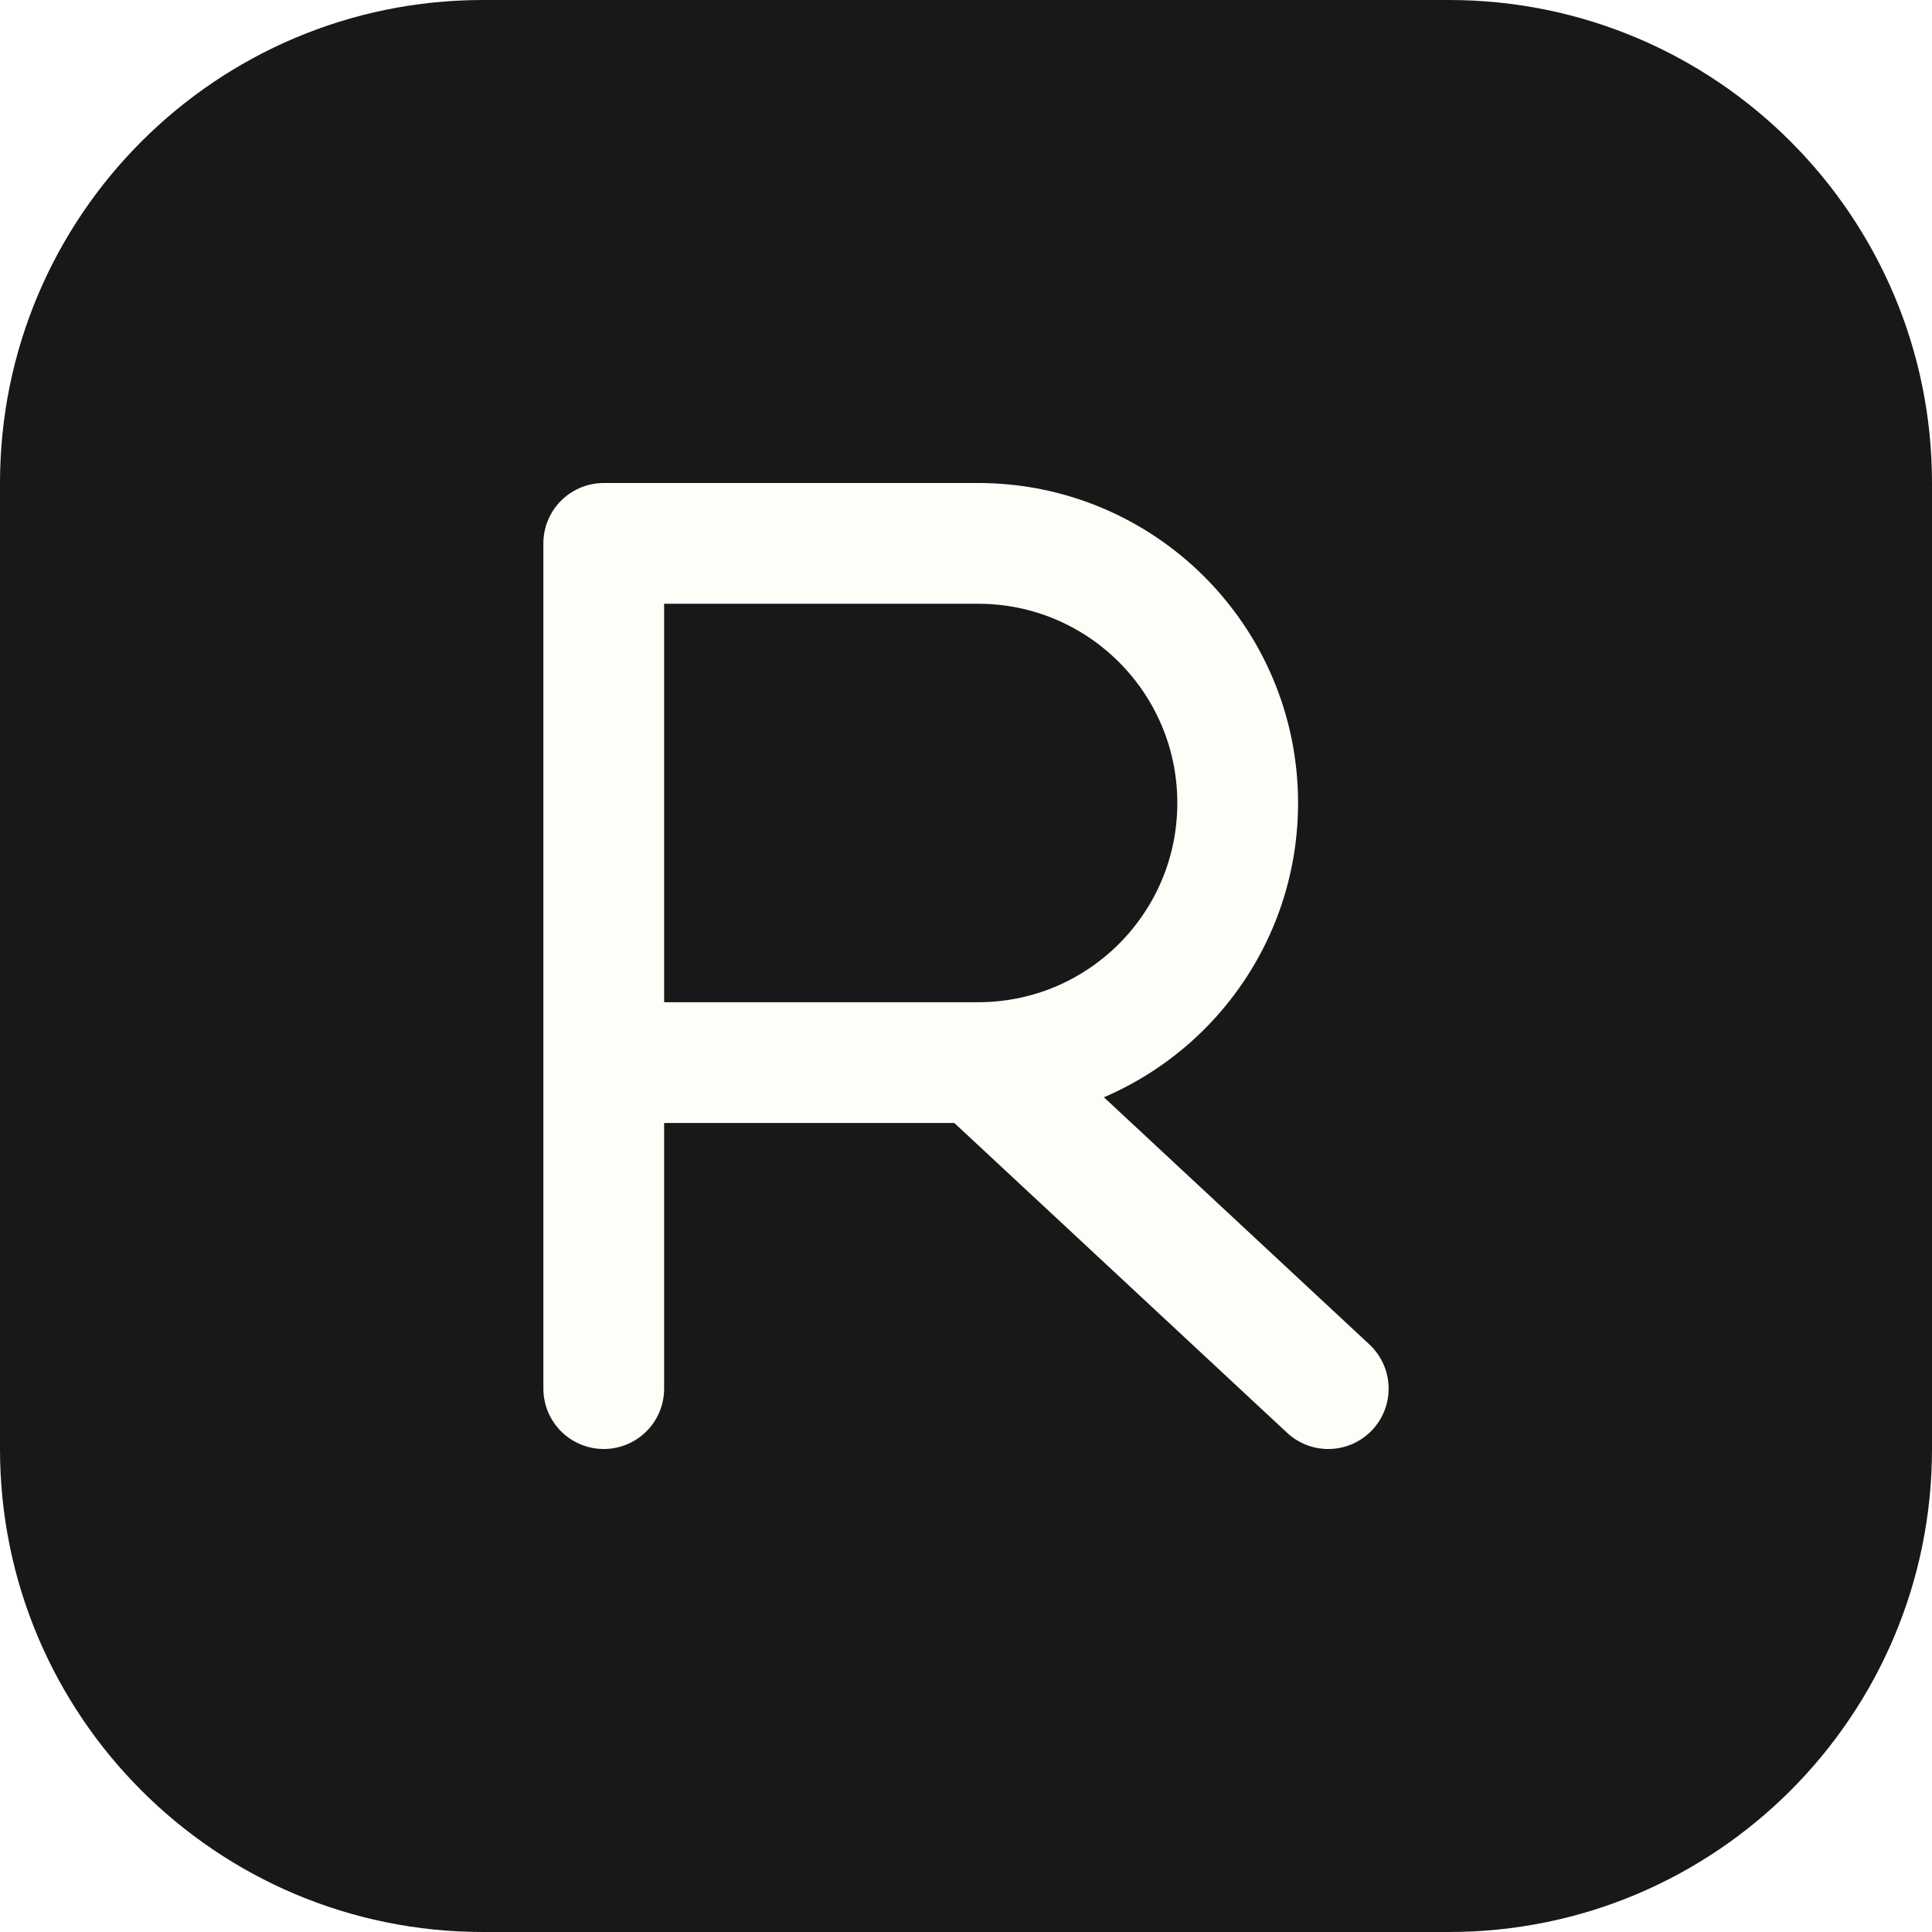
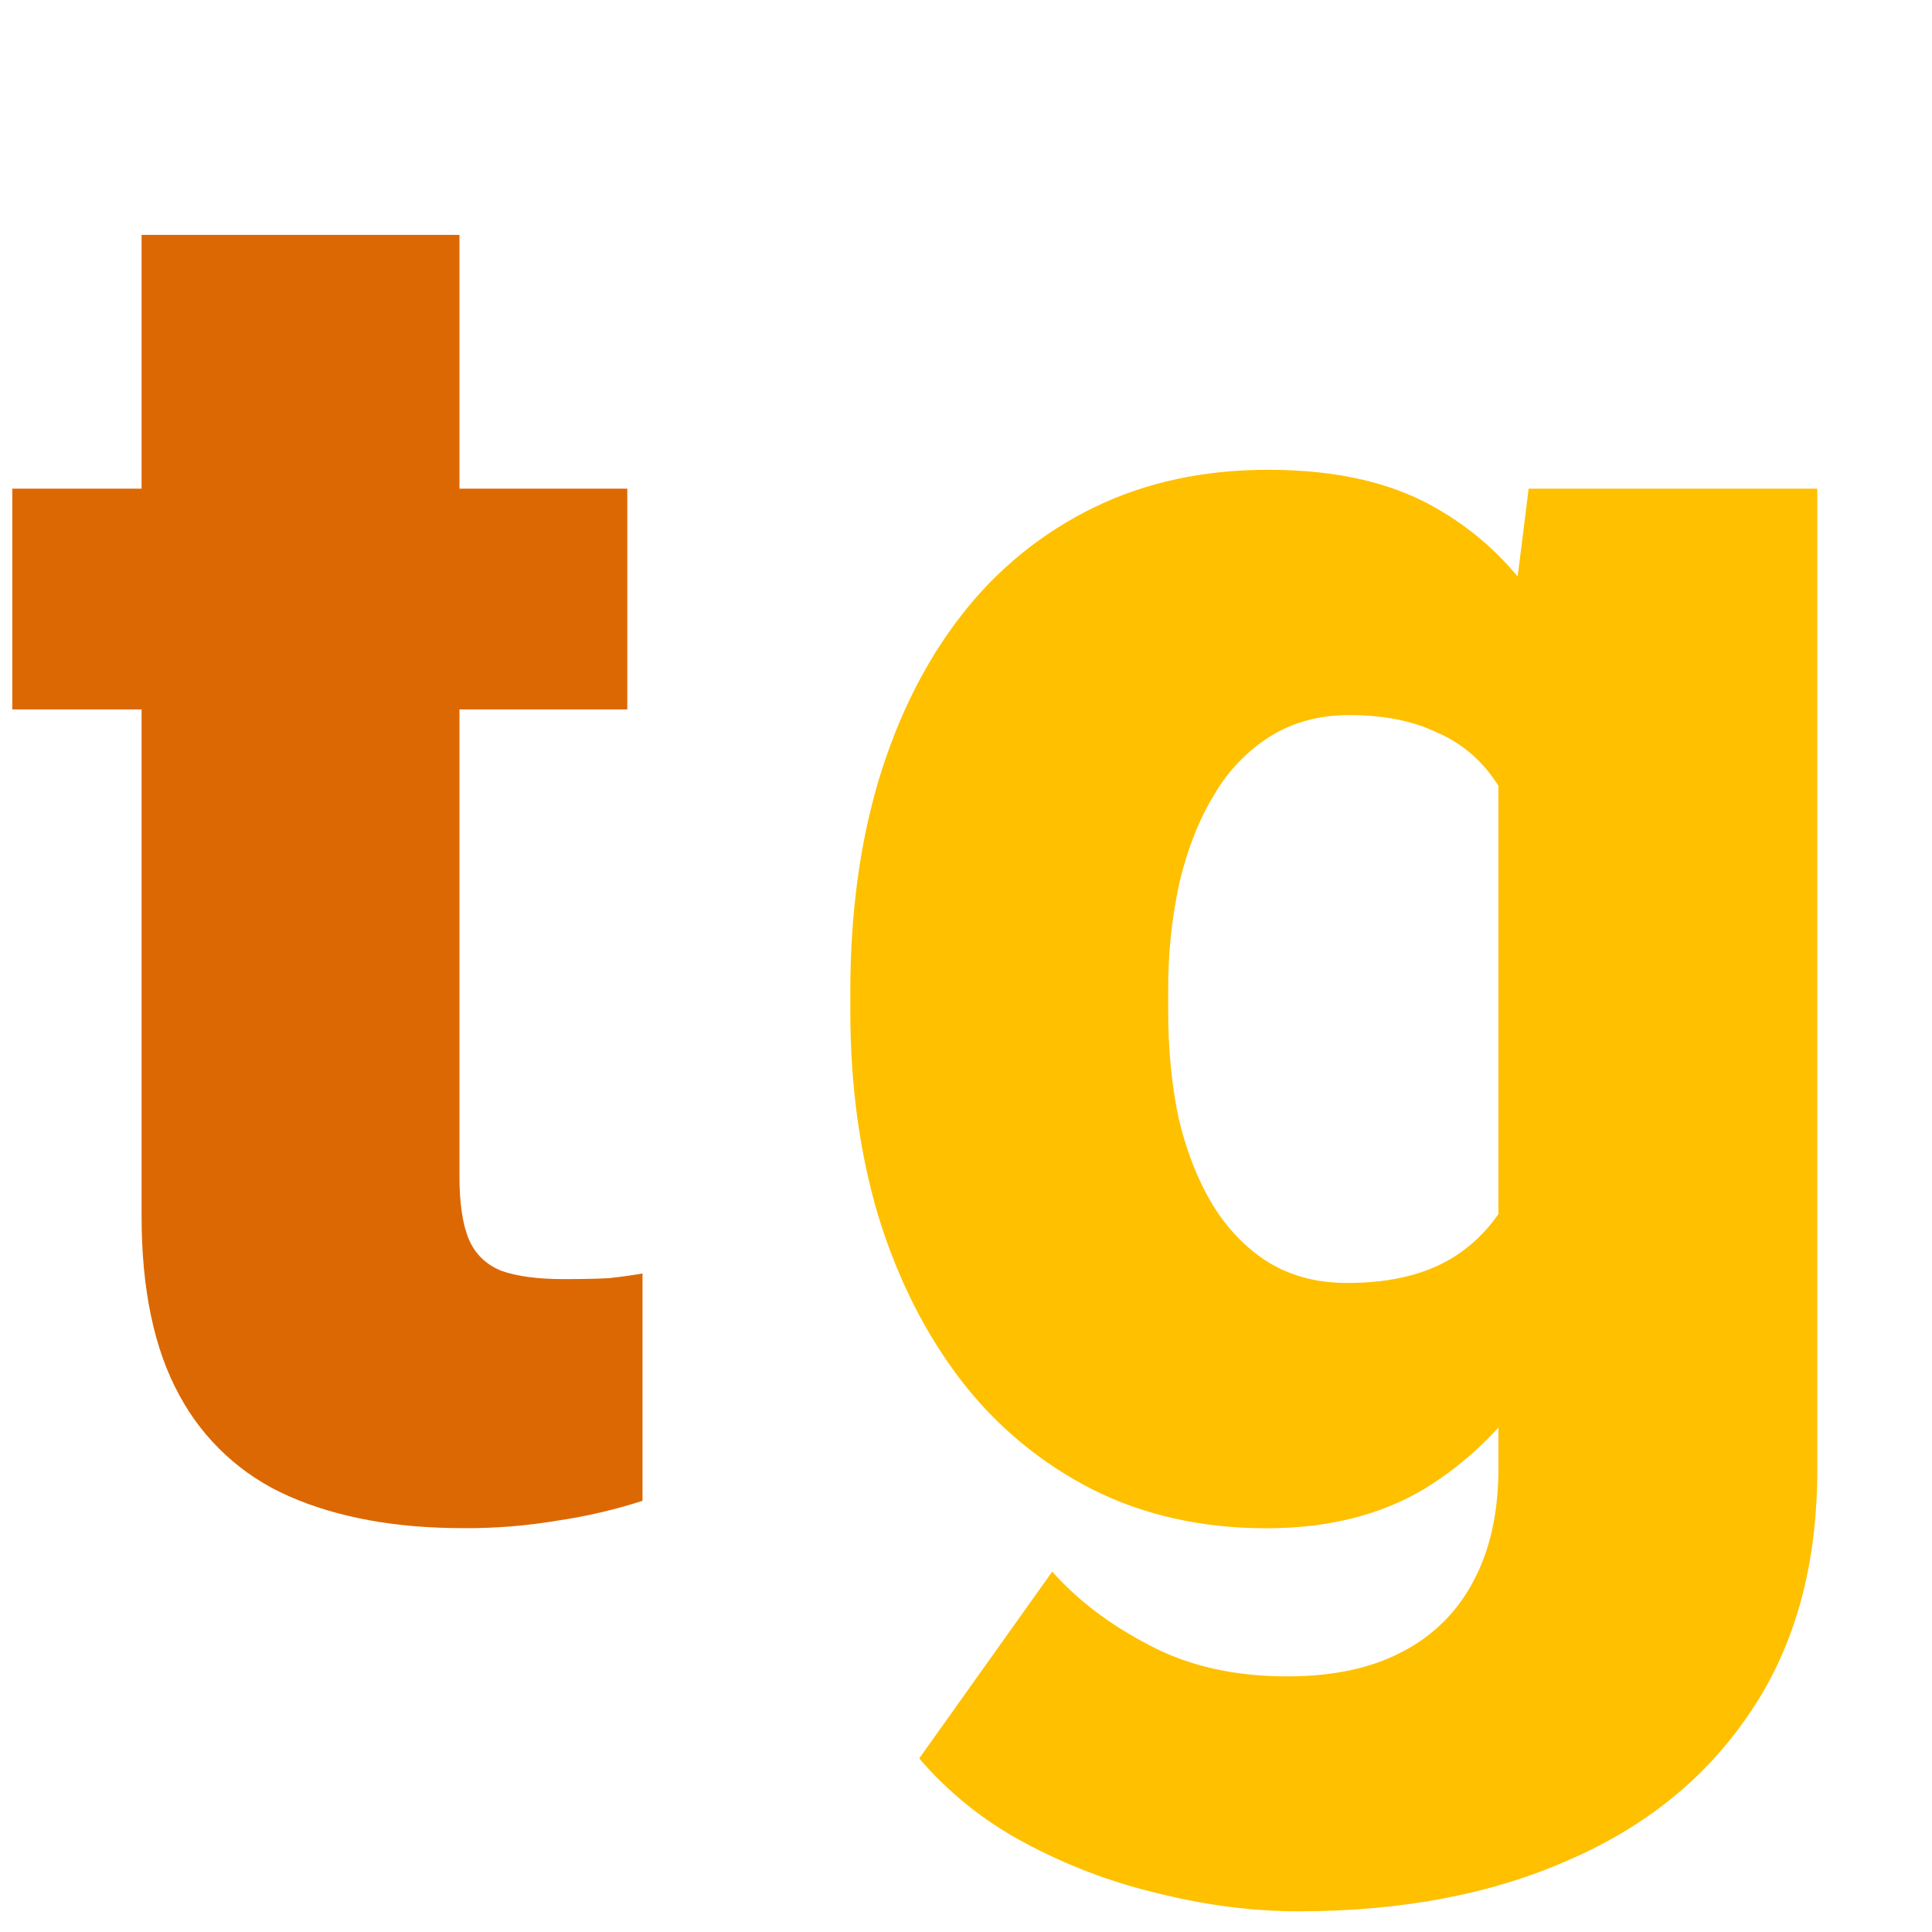
- <svg xmlns="http://www.w3.org/2000/svg" viewBox="0 0 32 32">
-   <rect width="32" height="32" rx="8" fill="rgb(25 24 24)" />
-   <path d="M10 23V9h6.2a4.3 4.3 0 0 1 0 8.6H10m6.2 0L22 23" fill="none" stroke="rgb(254 253 248)" stroke-width="2" stroke-linecap="round" stroke-linejoin="round" />
+ <svg xmlns="http://www.w3.org/2000/svg" viewBox="0 0 32 32" width="32" height="32" fill="none">
+   <path fill="#DC6803" d="M10.39 8.094v3.656H.204V8.094h10.188zM2.345 3.89H7.61v15.593q0 .672.157 1.047.155.36.53.516.392.14 1.032.14.453 0 .75-.015.297-.032.563-.078v3.765a8.7 8.7 0 0 1-1.407.328 9 9 0 0 1-1.562.125q-1.688 0-2.89-.53a3.77 3.77 0 0 1-1.813-1.673q-.625-1.14-.625-2.968z" />
+   <path fill="#FFC000" d="M25.318 8.094H30.1v16.25q0 2.343-1.078 3.968-1.079 1.64-3.015 2.485-1.923.86-4.5.86-1.14 0-2.329-.298a9 9 0 0 1-2.218-.843 6 6 0 0 1-1.735-1.391l2.203-3.094q.642.72 1.61 1.219.969.516 2.281.516 1.14 0 1.906-.407a2.72 2.72 0 0 0 1.188-1.187q.406-.765.406-1.86V12.095l.5-4zM14.084 16.75v-.328q0-1.922.469-3.5.483-1.594 1.374-2.735a6.2 6.2 0 0 1 2.188-1.78q1.282-.626 2.89-.626 1.735 0 2.844.672a4.85 4.85 0 0 1 1.797 1.844q.688 1.187 1.063 2.781.39 1.578.656 3.406v.391a23 23 0 0 1-.734 3.25q-.454 1.515-1.188 2.688a5.6 5.6 0 0 1-1.844 1.843q-1.094.657-2.625.657-1.593 0-2.875-.641a6.4 6.4 0 0 1-2.171-1.797q-.891-1.155-1.376-2.719-.468-1.562-.468-3.406m5.265-.328v.328q0 .953.172 1.766.188.811.563 1.437.375.61.922.953.562.345 1.312.344 1.14 0 1.844-.484.703-.485 1.015-1.375.313-.891.266-2.094v-1.235q.031-1.03-.14-1.812-.172-.797-.547-1.328a2.2 2.2 0 0 0-.97-.797q-.592-.281-1.437-.281-.735 0-1.297.344a2.8 2.8 0 0 0-.937.968q-.375.609-.578 1.453a8.2 8.2 0 0 0-.188 1.813" />
</svg>
